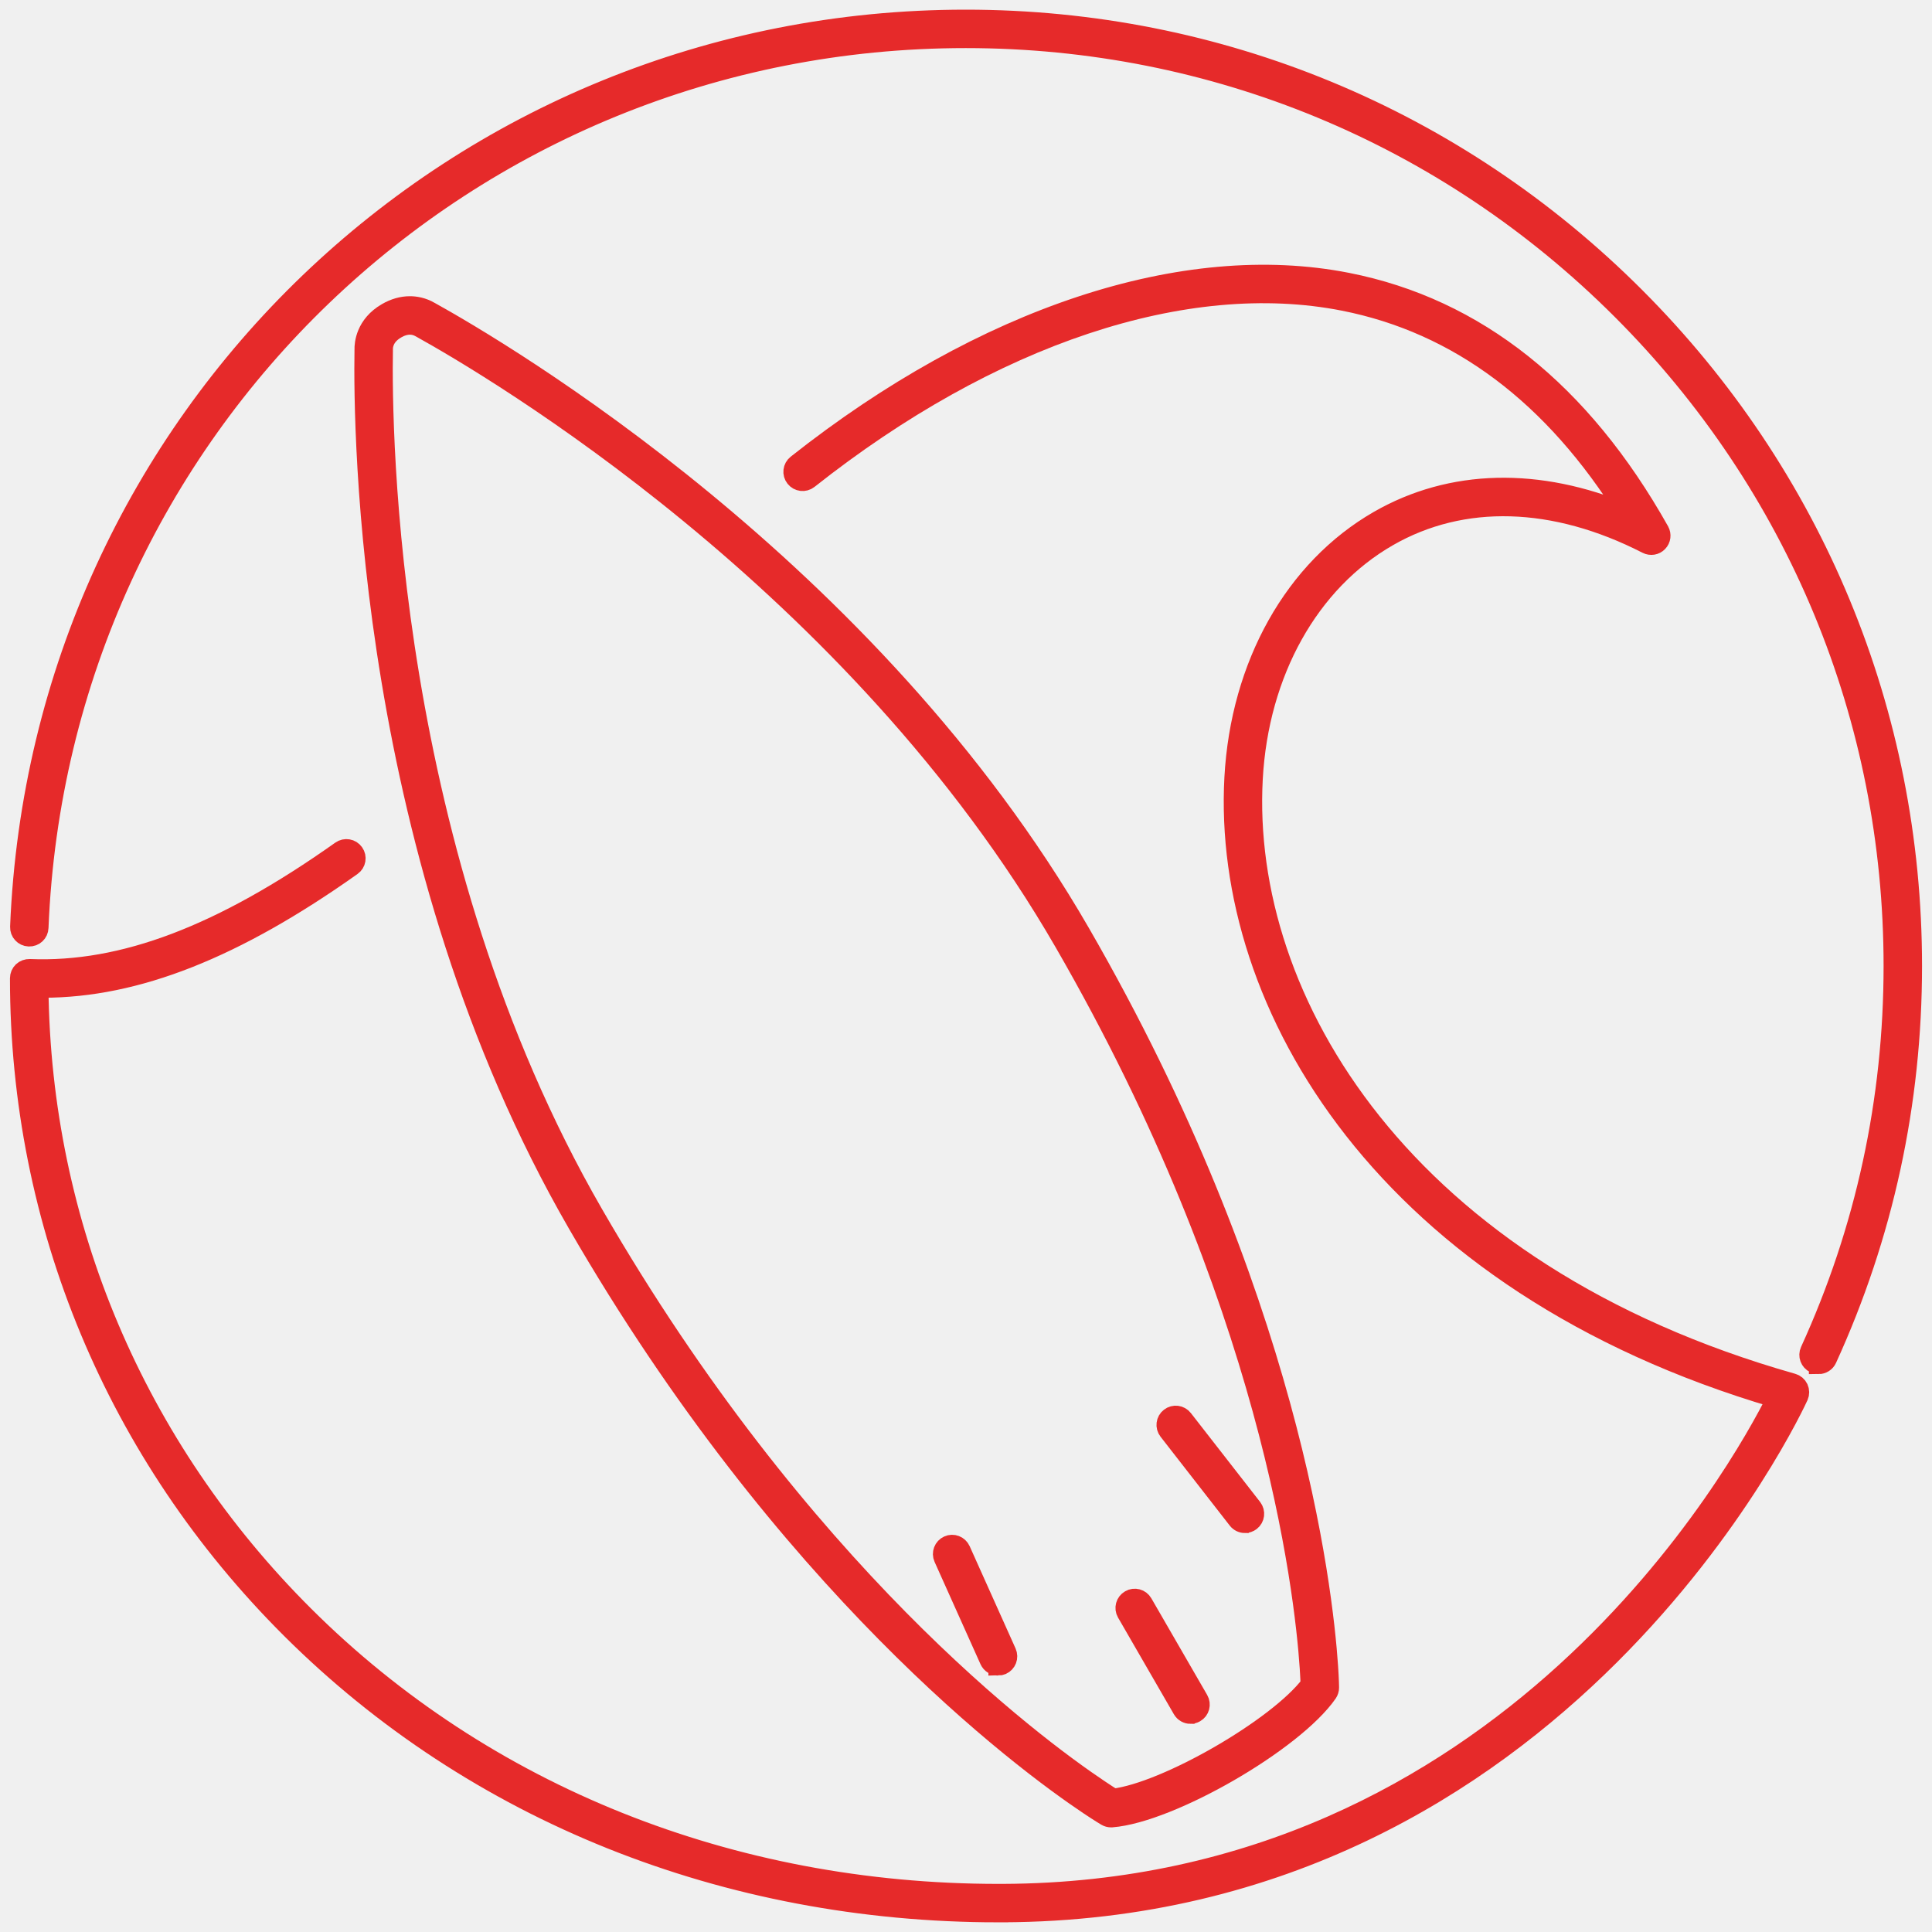
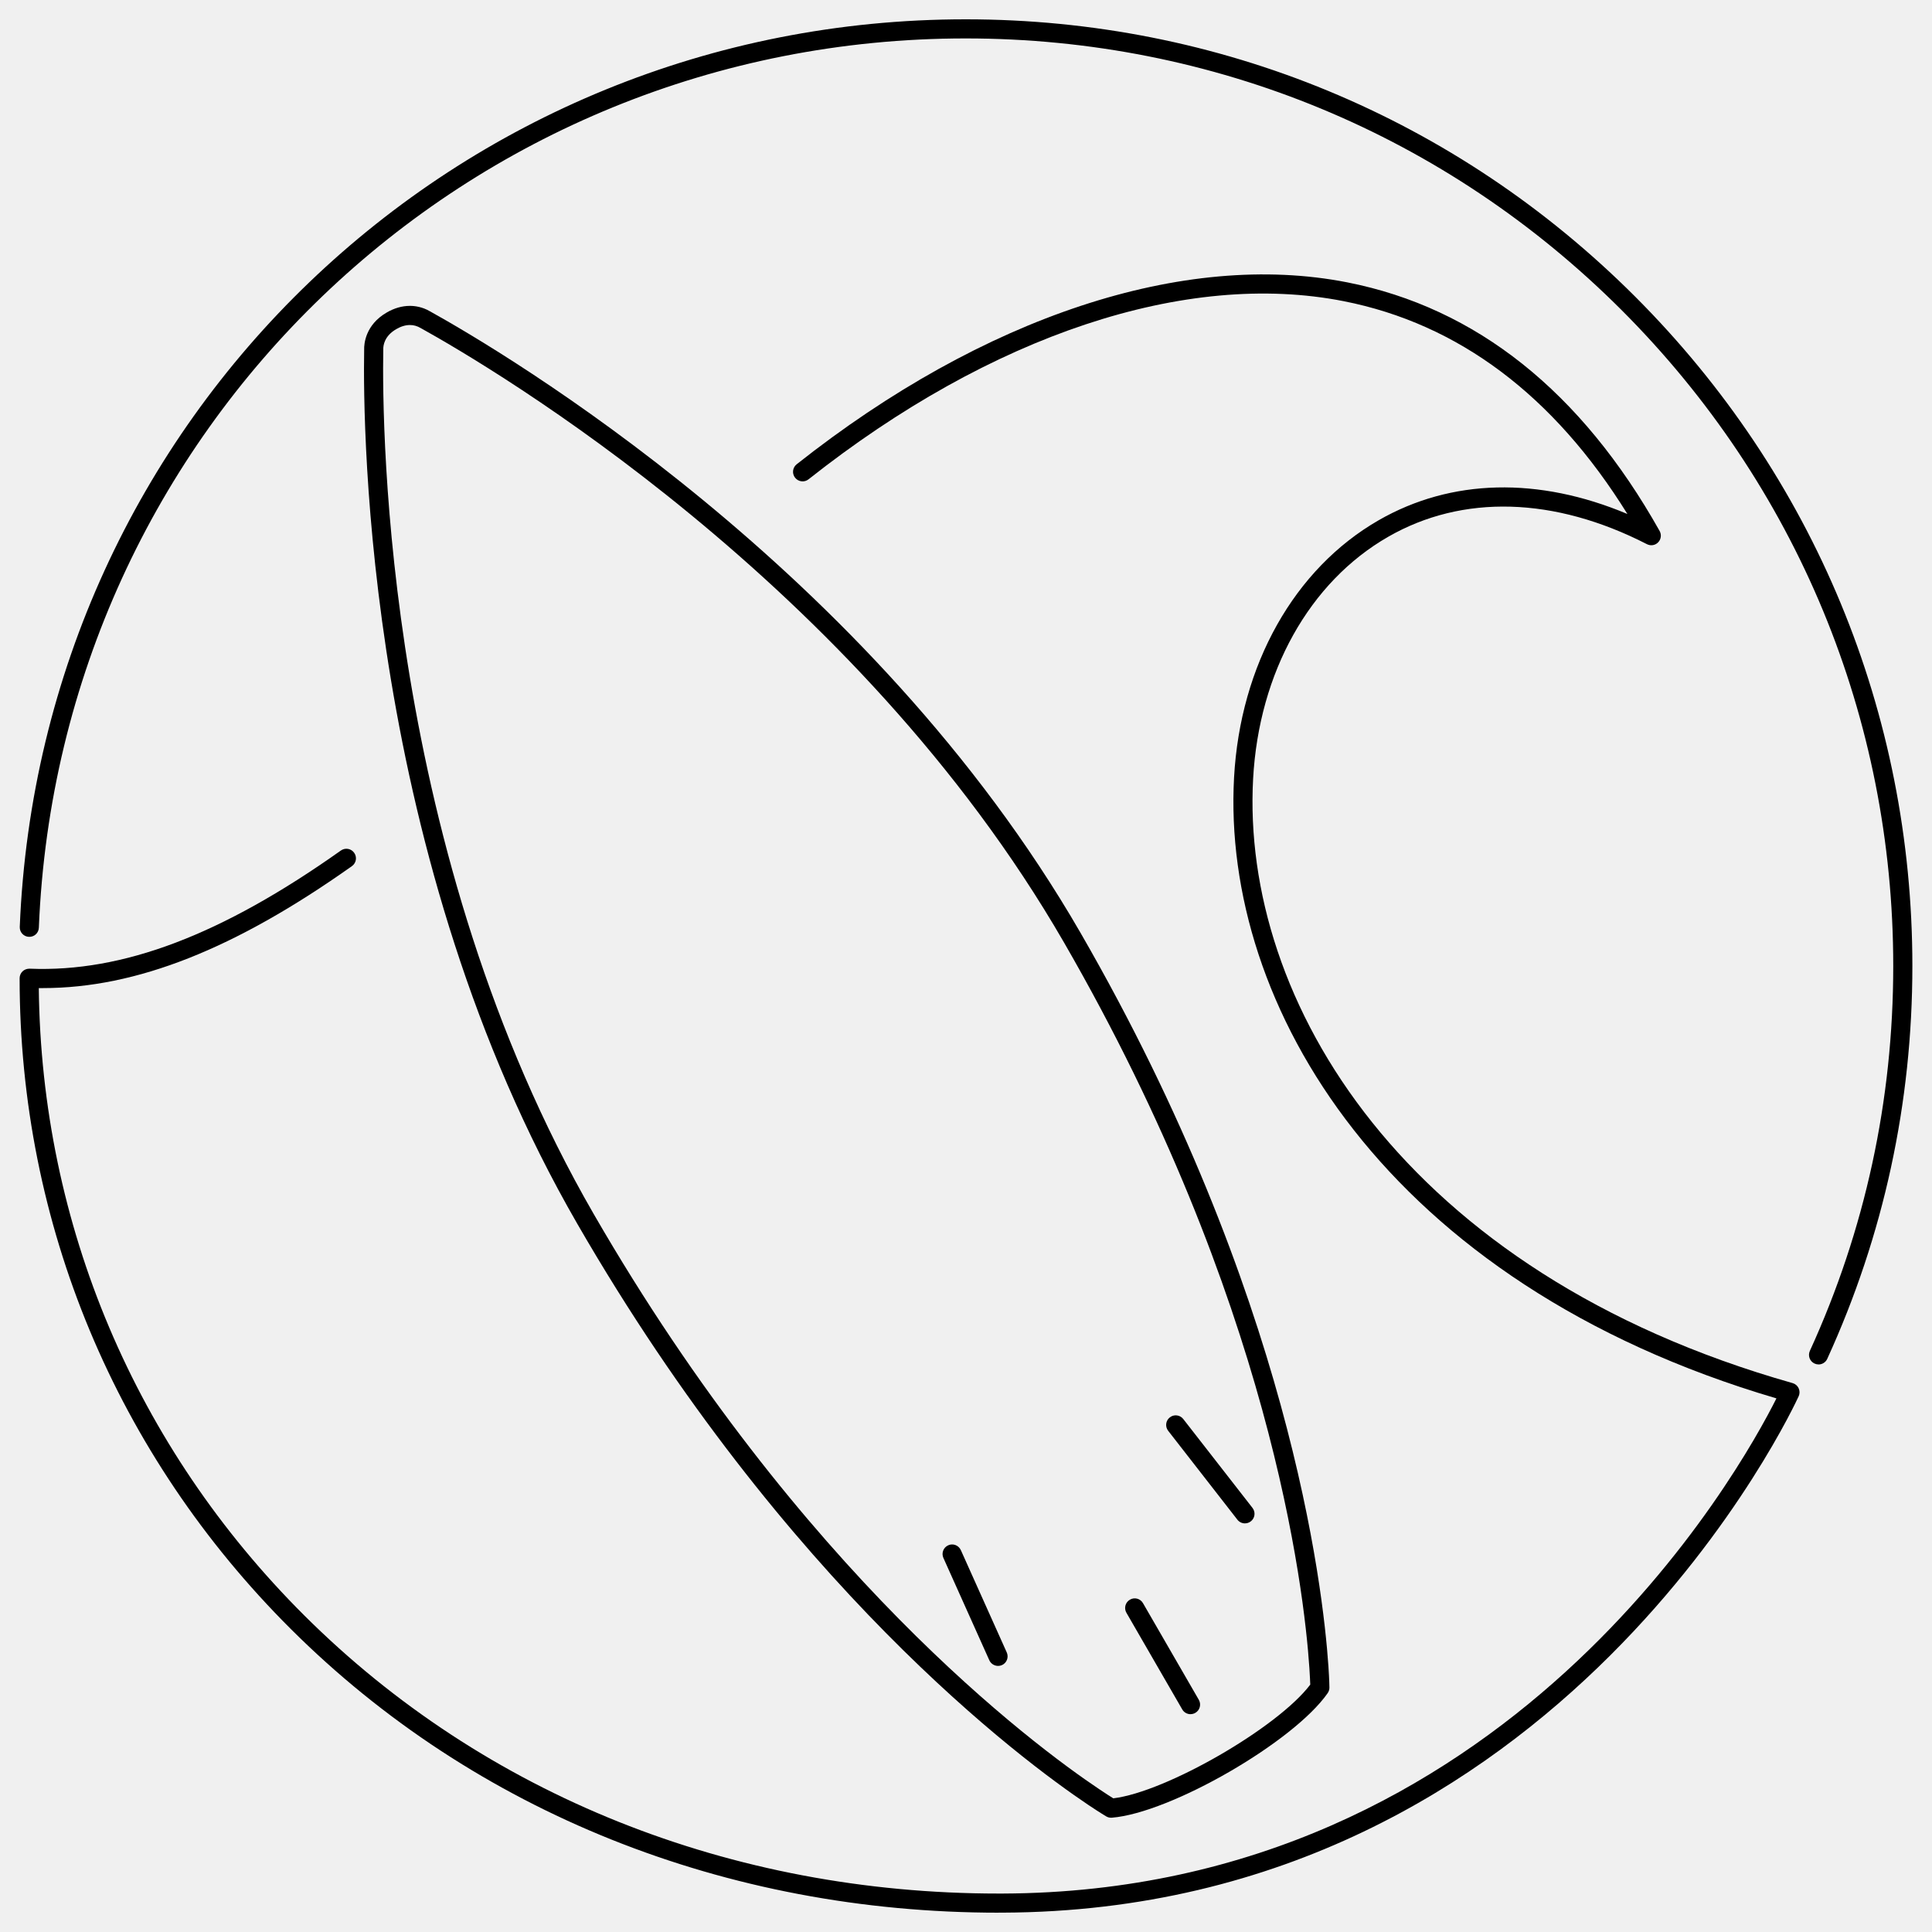
- <svg xmlns="http://www.w3.org/2000/svg" viewBox="181.9 1.9 100 100" fill-rule="evenodd">
-   <style>
-     path {
-       fill: #e62a2a;
-       stroke: #e62a2a;
-     }
-     @media (prefers-color-scheme: dark) {
-       path {
-         fill: yellow;
-         stroke: blue;
-       }
-     }
-     @media (prefers-color-scheme: light) {
-       path {
-         fill: #e62a2a;
-         stroke: #e62a2a;
-       }
-     }
-     [data-scheme: dark] {
-       path {
-         fill: white;
-         stroke: pink;
-       }
-     }
-     [data-scheme: light] {
-       path {
-         fill: #e62a2a;
-         stroke: #e62a2a;
-       }
-     }
-   </style>
+ <svg xmlns="http://www.w3.org/2000/svg" viewBox="181.9 1.9 100 100">
  <path d="M239.408 95.985c-.088 0-.175-.024-.252-.07 0 0-.32-.188-.91-.583-3.48-2.334-15.678-11.402-26.474-30.104-10.915-18.903-11.097-41-11.023-45.236-.008-.28.056-1.275 1.17-1.918.39-.227.795-.342 1.198-.342.257 0 .647.05 1.044.285 3.71 2.058 22.757 13.274 33.667 32.167 10.794 18.698 12.55 33.797 12.832 37.98.047.707.05 1.08.05 1.08.002.102-.03.203-.087.288-1.757 2.53-8.128 6.208-11.177 6.452h-.04zm-36.29-77.262c-.227 0-.464.07-.703.21-.625.36-.68.852-.677 1.046-.073 4.222.107 26.077 10.89 44.754 10.69 18.517 22.733 27.472 26.17 29.776.34.23.586.385.726.472 2.742-.328 8.52-3.665 10.195-5.887-.006-.165-.02-.456-.046-.864-.277-4.128-2.013-19.037-12.702-37.55-10.778-18.667-29.62-29.76-33.287-31.795-.19-.113-.373-.162-.567-.162z" />
  <path d="M243.52 90.626c-.17 0-.336-.088-.428-.248l-2.89-5.003c-.136-.237-.054-.54.183-.676.235-.14.54-.057.676.18l2.89 5.003c.136.237.055.54-.182.676-.078.045-.163.066-.247.066zM246.338 80.75c-.147 0-.293-.066-.39-.19l-3.584-4.603c-.167-.215-.13-.527.087-.694.215-.17.527-.13.695.086l3.583 4.6c.168.216.13.528-.086.695-.09.07-.198.105-.304.105zM233.56 88.127c-.19 0-.37-.11-.453-.292l-2.377-5.297c-.112-.25 0-.542.25-.654.247-.113.54 0 .653.25l2.377 5.297c.112.25 0 .543-.25.655-.065.028-.133.042-.2.042z" />
  <path d="M233.59 100.9c-14.126 0-27.126-5.207-36.63-14.676-9.058-9.026-14.045-20.99-14.044-33.69 0-.136.055-.265.152-.358.097-.093.233-.14.364-.137 4.823.197 9.937-1.74 16.11-6.115.224-.16.534-.106.69.117.16.223.107.532-.117.69-6.056 4.292-11.162 6.312-15.993 6.312h-.214c.13 12.245 5.002 23.763 13.75 32.48 9.316 9.28 22.07 14.387 35.93 14.387h.204c26.148-.093 38.222-21.972 40.056-25.63-20.273-5.964-28.714-20.384-28.074-32.123.317-5.838 3.117-10.82 7.487-13.33 3.752-2.156 8.274-2.257 12.873-.323-3.81-6.14-8.745-9.844-14.684-11.015-8.165-1.61-18.26 1.75-27.7 9.22-.215.17-.526.133-.696-.082-.17-.214-.133-.525.08-.695 9.67-7.65 20.06-11.082 28.506-9.416 6.665 1.315 12.103 5.644 16.162 12.868.106.19.076.43-.075.585-.15.16-.388.197-.583.097-4.788-2.455-9.542-2.592-13.39-.383-4.08 2.34-6.693 7.024-6.993 12.526-.624 11.454 7.768 25.567 27.923 31.28.138.038.252.135.313.265.06.13.062.28.004.41-.12.267-12.182 26.63-41.206 26.734h-.205z" />
  <path d="M276.028 72.523c-.07 0-.138-.015-.205-.045-.25-.113-.358-.407-.245-.655 2.864-6.27 4.316-12.975 4.316-19.924 0-12.825-4.994-24.88-14.062-33.95-9.068-9.067-21.124-14.06-33.947-14.06-25.852 0-46.925 20.216-47.974 46.026-.01.273-.23.486-.514.475-.273-.01-.485-.24-.474-.514C183.992 23.536 205.5 2.9 231.882 2.9h.003c13.088 0 25.393 5.096 34.647 14.35s14.352 21.56 14.352 34.65c0 7.09-1.482 13.933-4.406 20.334-.082.182-.262.29-.45.29z" />
</svg>
